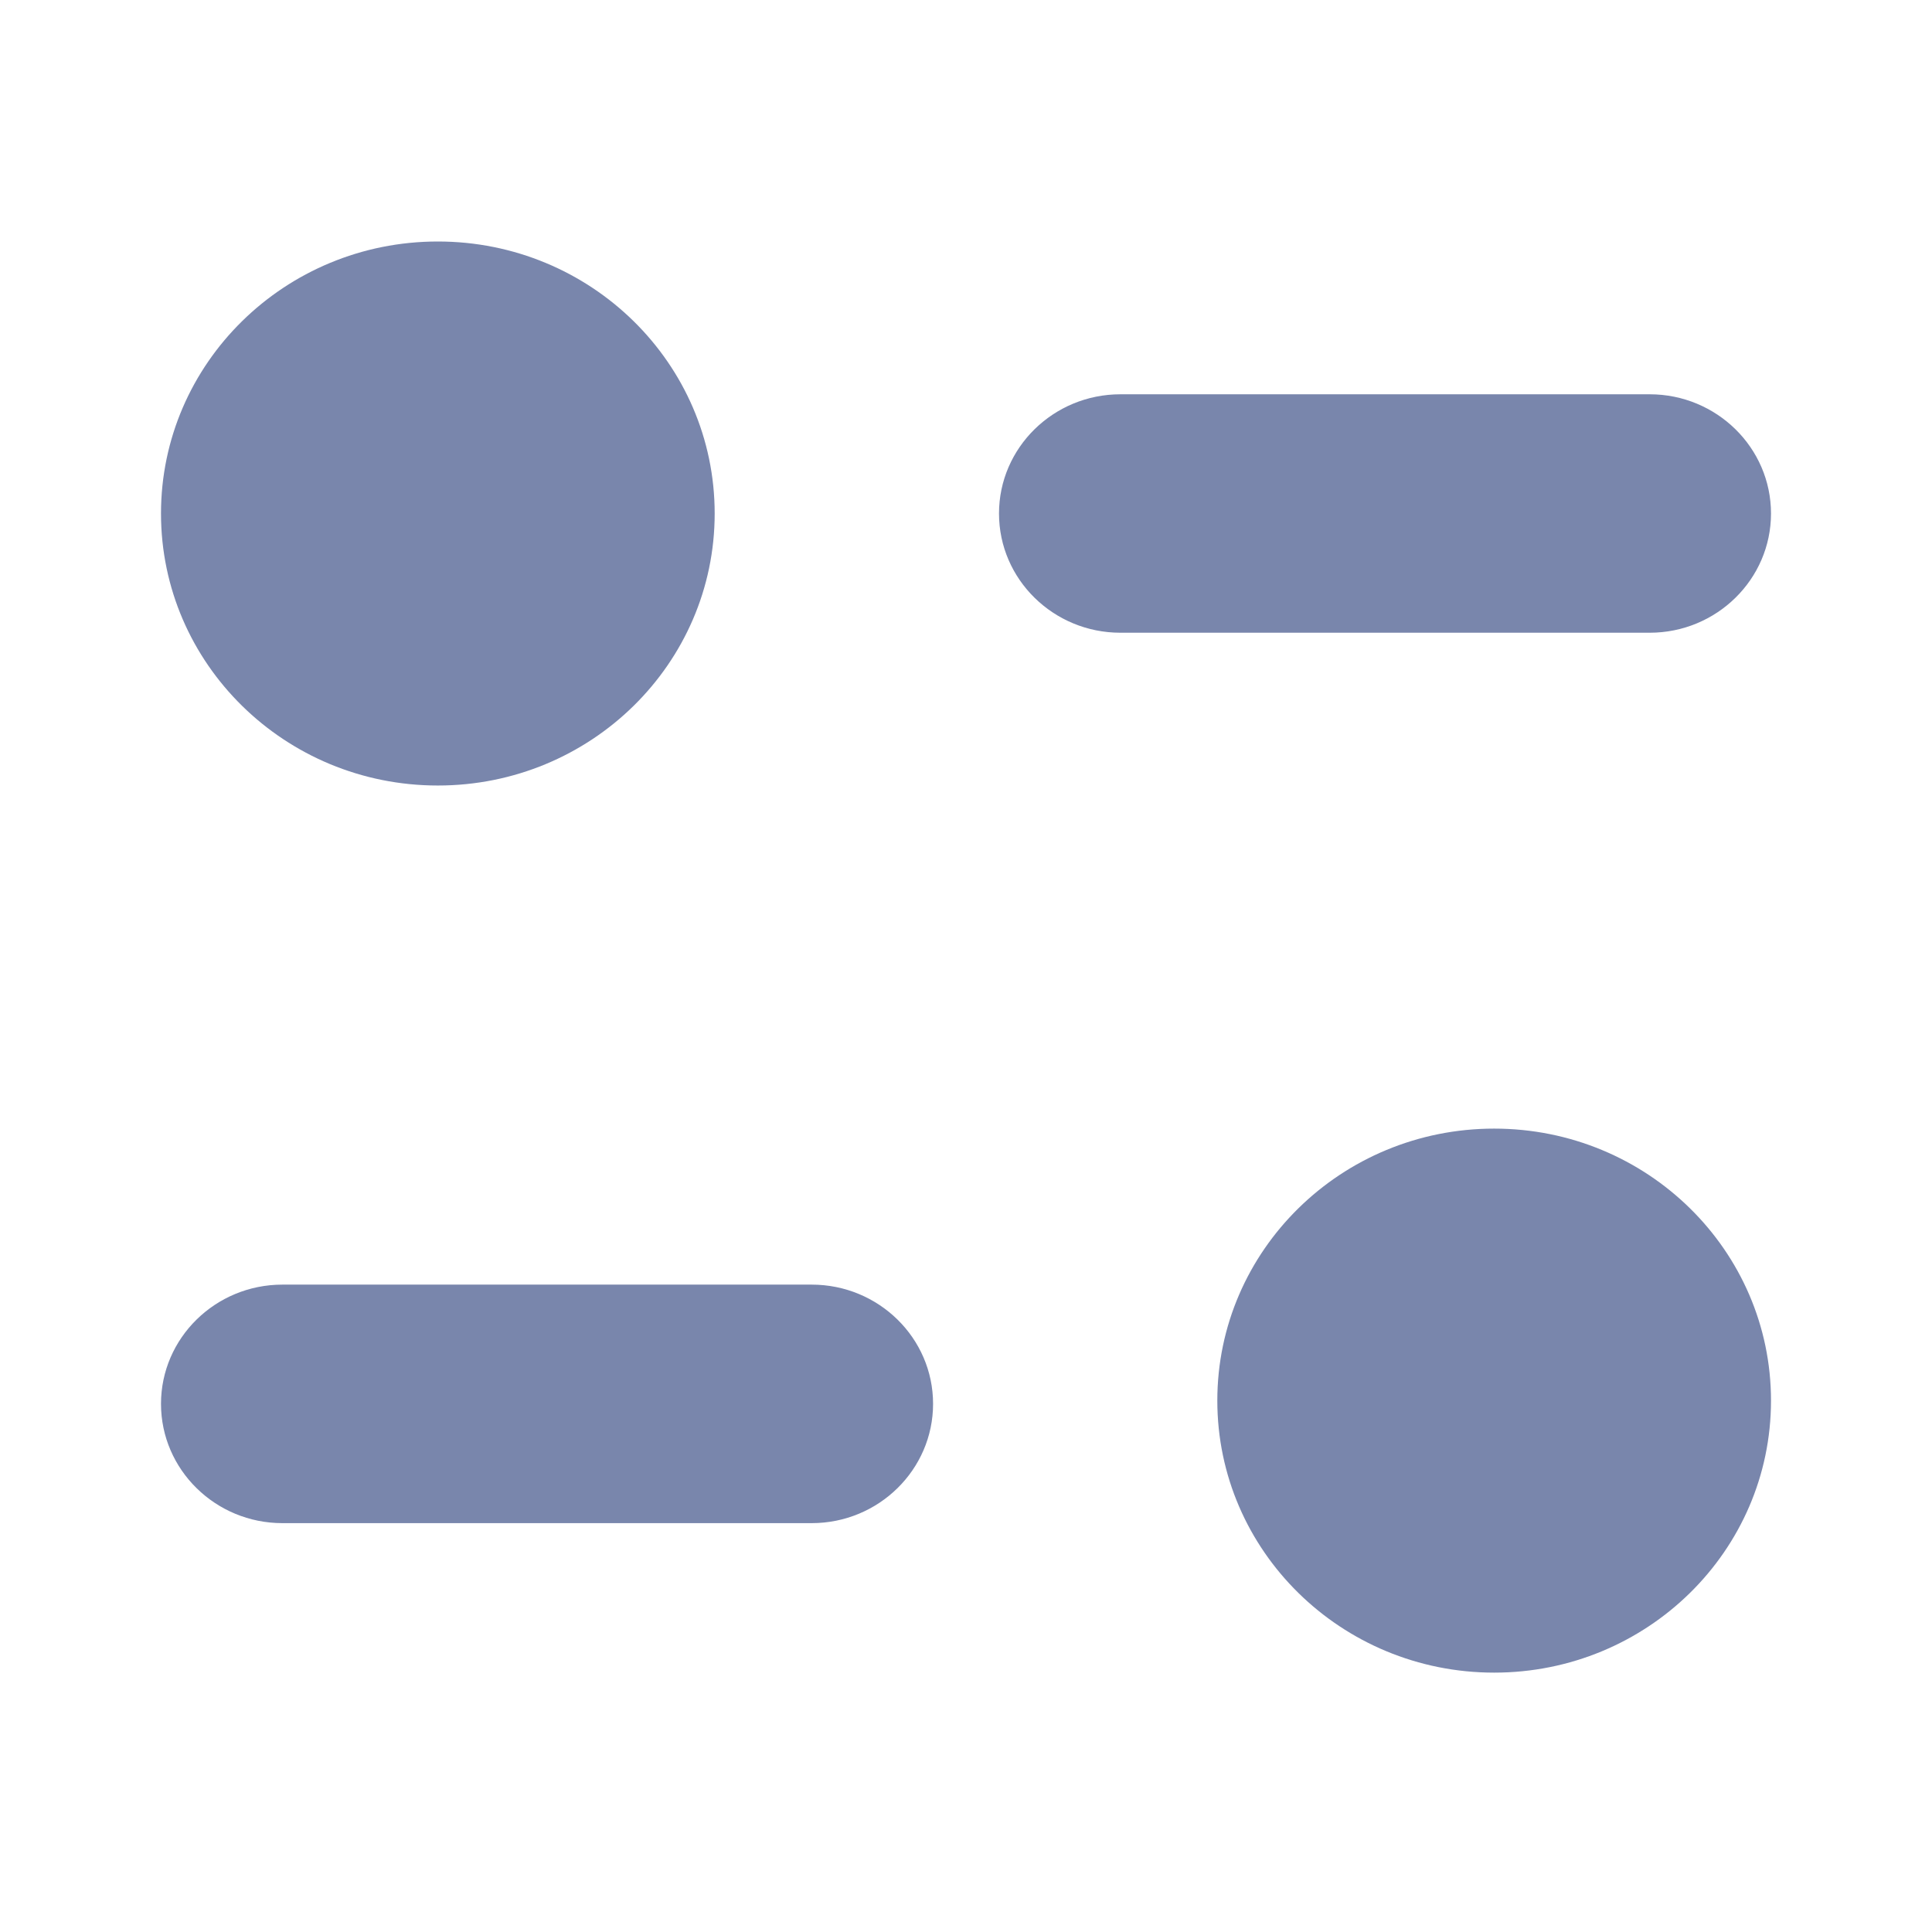
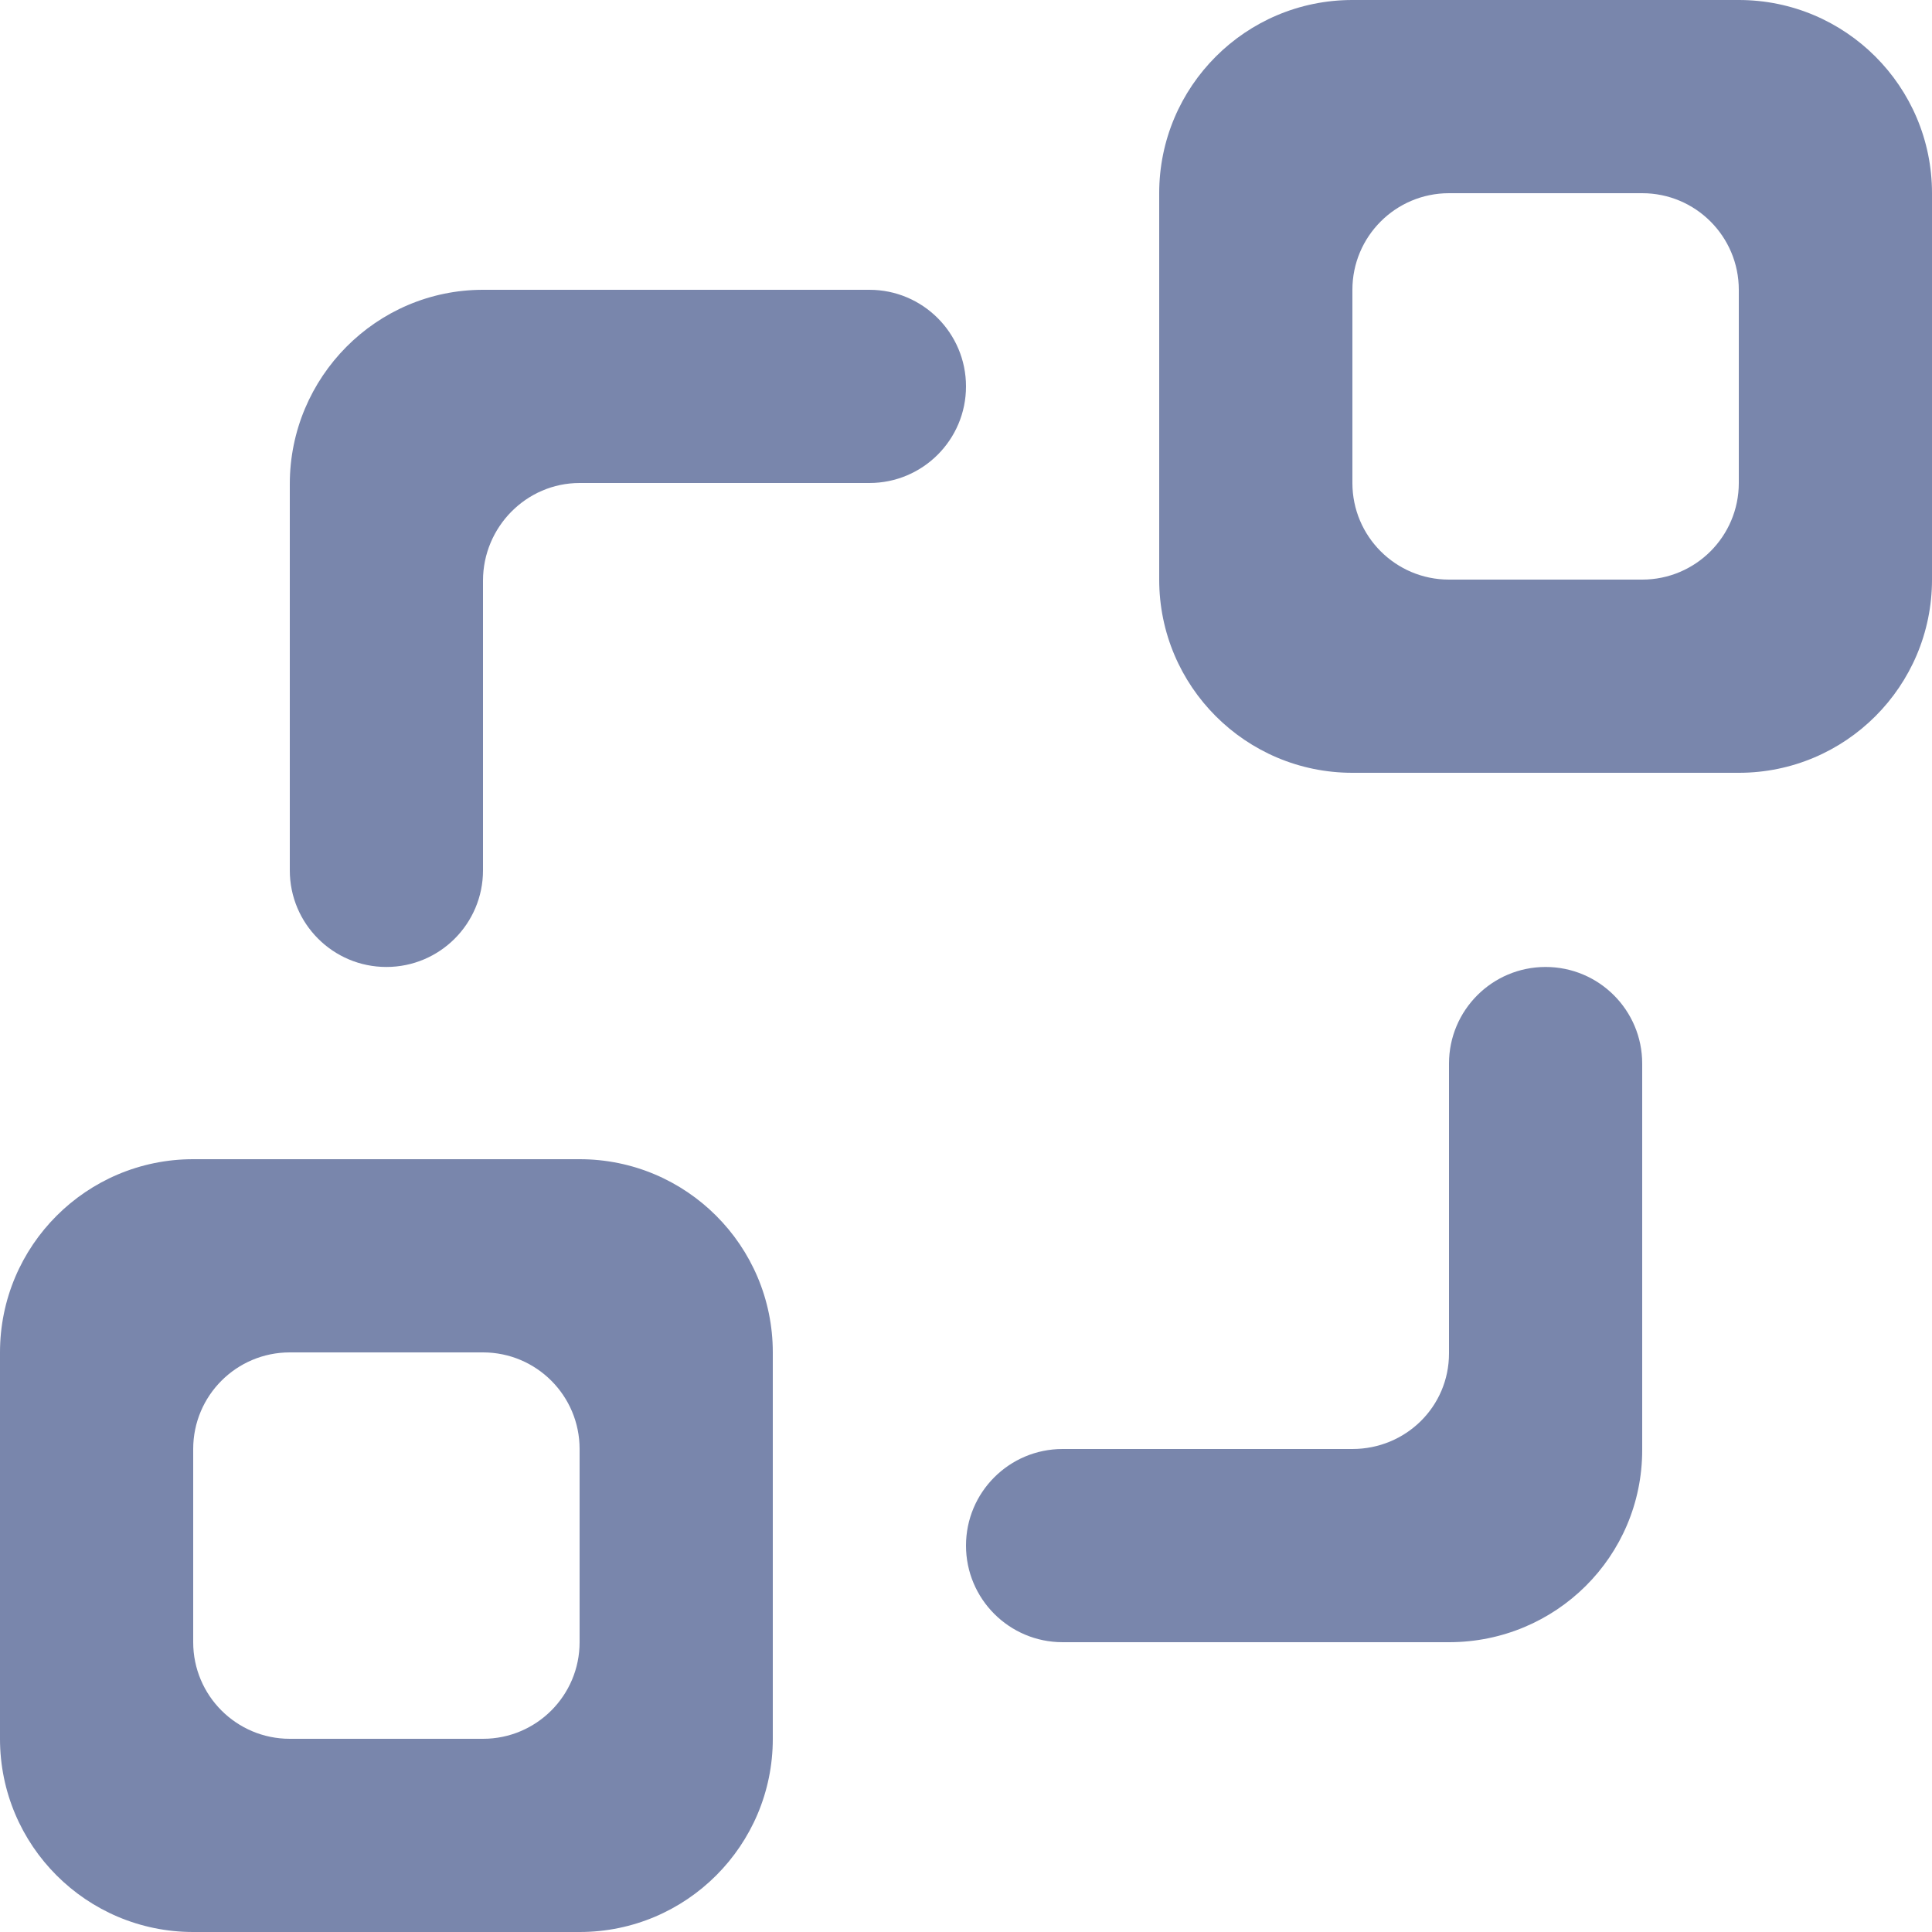
- <svg xmlns="http://www.w3.org/2000/svg" width="24" height="24" viewBox="0 0 24 24" fill="none">
-   <path fill-rule="evenodd" clip-rule="evenodd" d="M8.878 6.379C8.878 8.245 7.339 9.758 5.439 9.758C3.54 9.758 2 8.245 2 6.379C2 4.513 3.54 3 5.439 3C7.339 3 8.878 4.513 8.878 6.379ZM20.493 4.898C21.324 4.898 22 5.562 22 6.379C22 7.196 21.324 7.86 20.493 7.86H13.918C13.086 7.86 12.41 7.196 12.41 6.379C12.41 5.562 13.086 4.898 13.918 4.898H20.493ZM3.508 15.958H10.083C10.915 15.958 11.591 16.622 11.591 17.439C11.591 18.256 10.915 18.921 10.083 18.921H3.508C2.676 18.921 2 18.256 2 17.439C2 16.622 2.676 15.958 3.508 15.958ZM18.561 20.778C20.461 20.778 22 19.265 22 17.399C22 15.533 20.461 14.02 18.561 14.02C16.662 14.02 15.122 15.533 15.122 17.399C15.122 19.265 16.662 20.778 18.561 20.778Z" fill="#7986AC" />
+ <svg xmlns="http://www.w3.org/2000/svg" viewBox="0 0 20 20" id="Object">
+   <path fill-rule="evenodd" d="M6 15a1 1 0 0 0-1-1H3a1 1 0 0 0-1 1v2a1 1 0 0 0 1 1h2a1 1 0 0 0 1-1v-2zm2-1v4a2 2 0 0 1-2 2H2a2 2 0 0 1-2-2v-4a2 2 0 0 1 2-2h4a2 2 0 0 1 2 2zm8-3.99a1 1 0 0 0-1 1v3c0 .552-.448.99-1 .99h-3a1 1 0 0 0 0 2h4c1.105 0 2-.886 2-1.99v-4a1 1 0 0 0-1-1zM18 3a1 1 0 0 0-1-1h-2a1 1 0 0 0-1 1v2a1 1 0 0 0 1 1h2a1 1 0 0 0 1-1V3zm2-1v4a2 2 0 0 1-2 2h-4a2 2 0 0 1-2-2V2a2 2 0 0 1 2-2h4a2 2 0 0 1 2 2zM10 4a1 1 0 0 1-1 1H6c-.552 0-1 .457-1 1.01v3a1 1 0 0 1-2 0v-4C3 3.905 3.895 3 5 3h4a1 1 0 0 1 1 1z" fill="#7986ac" class="color000000 svgShape" />
</svg>
